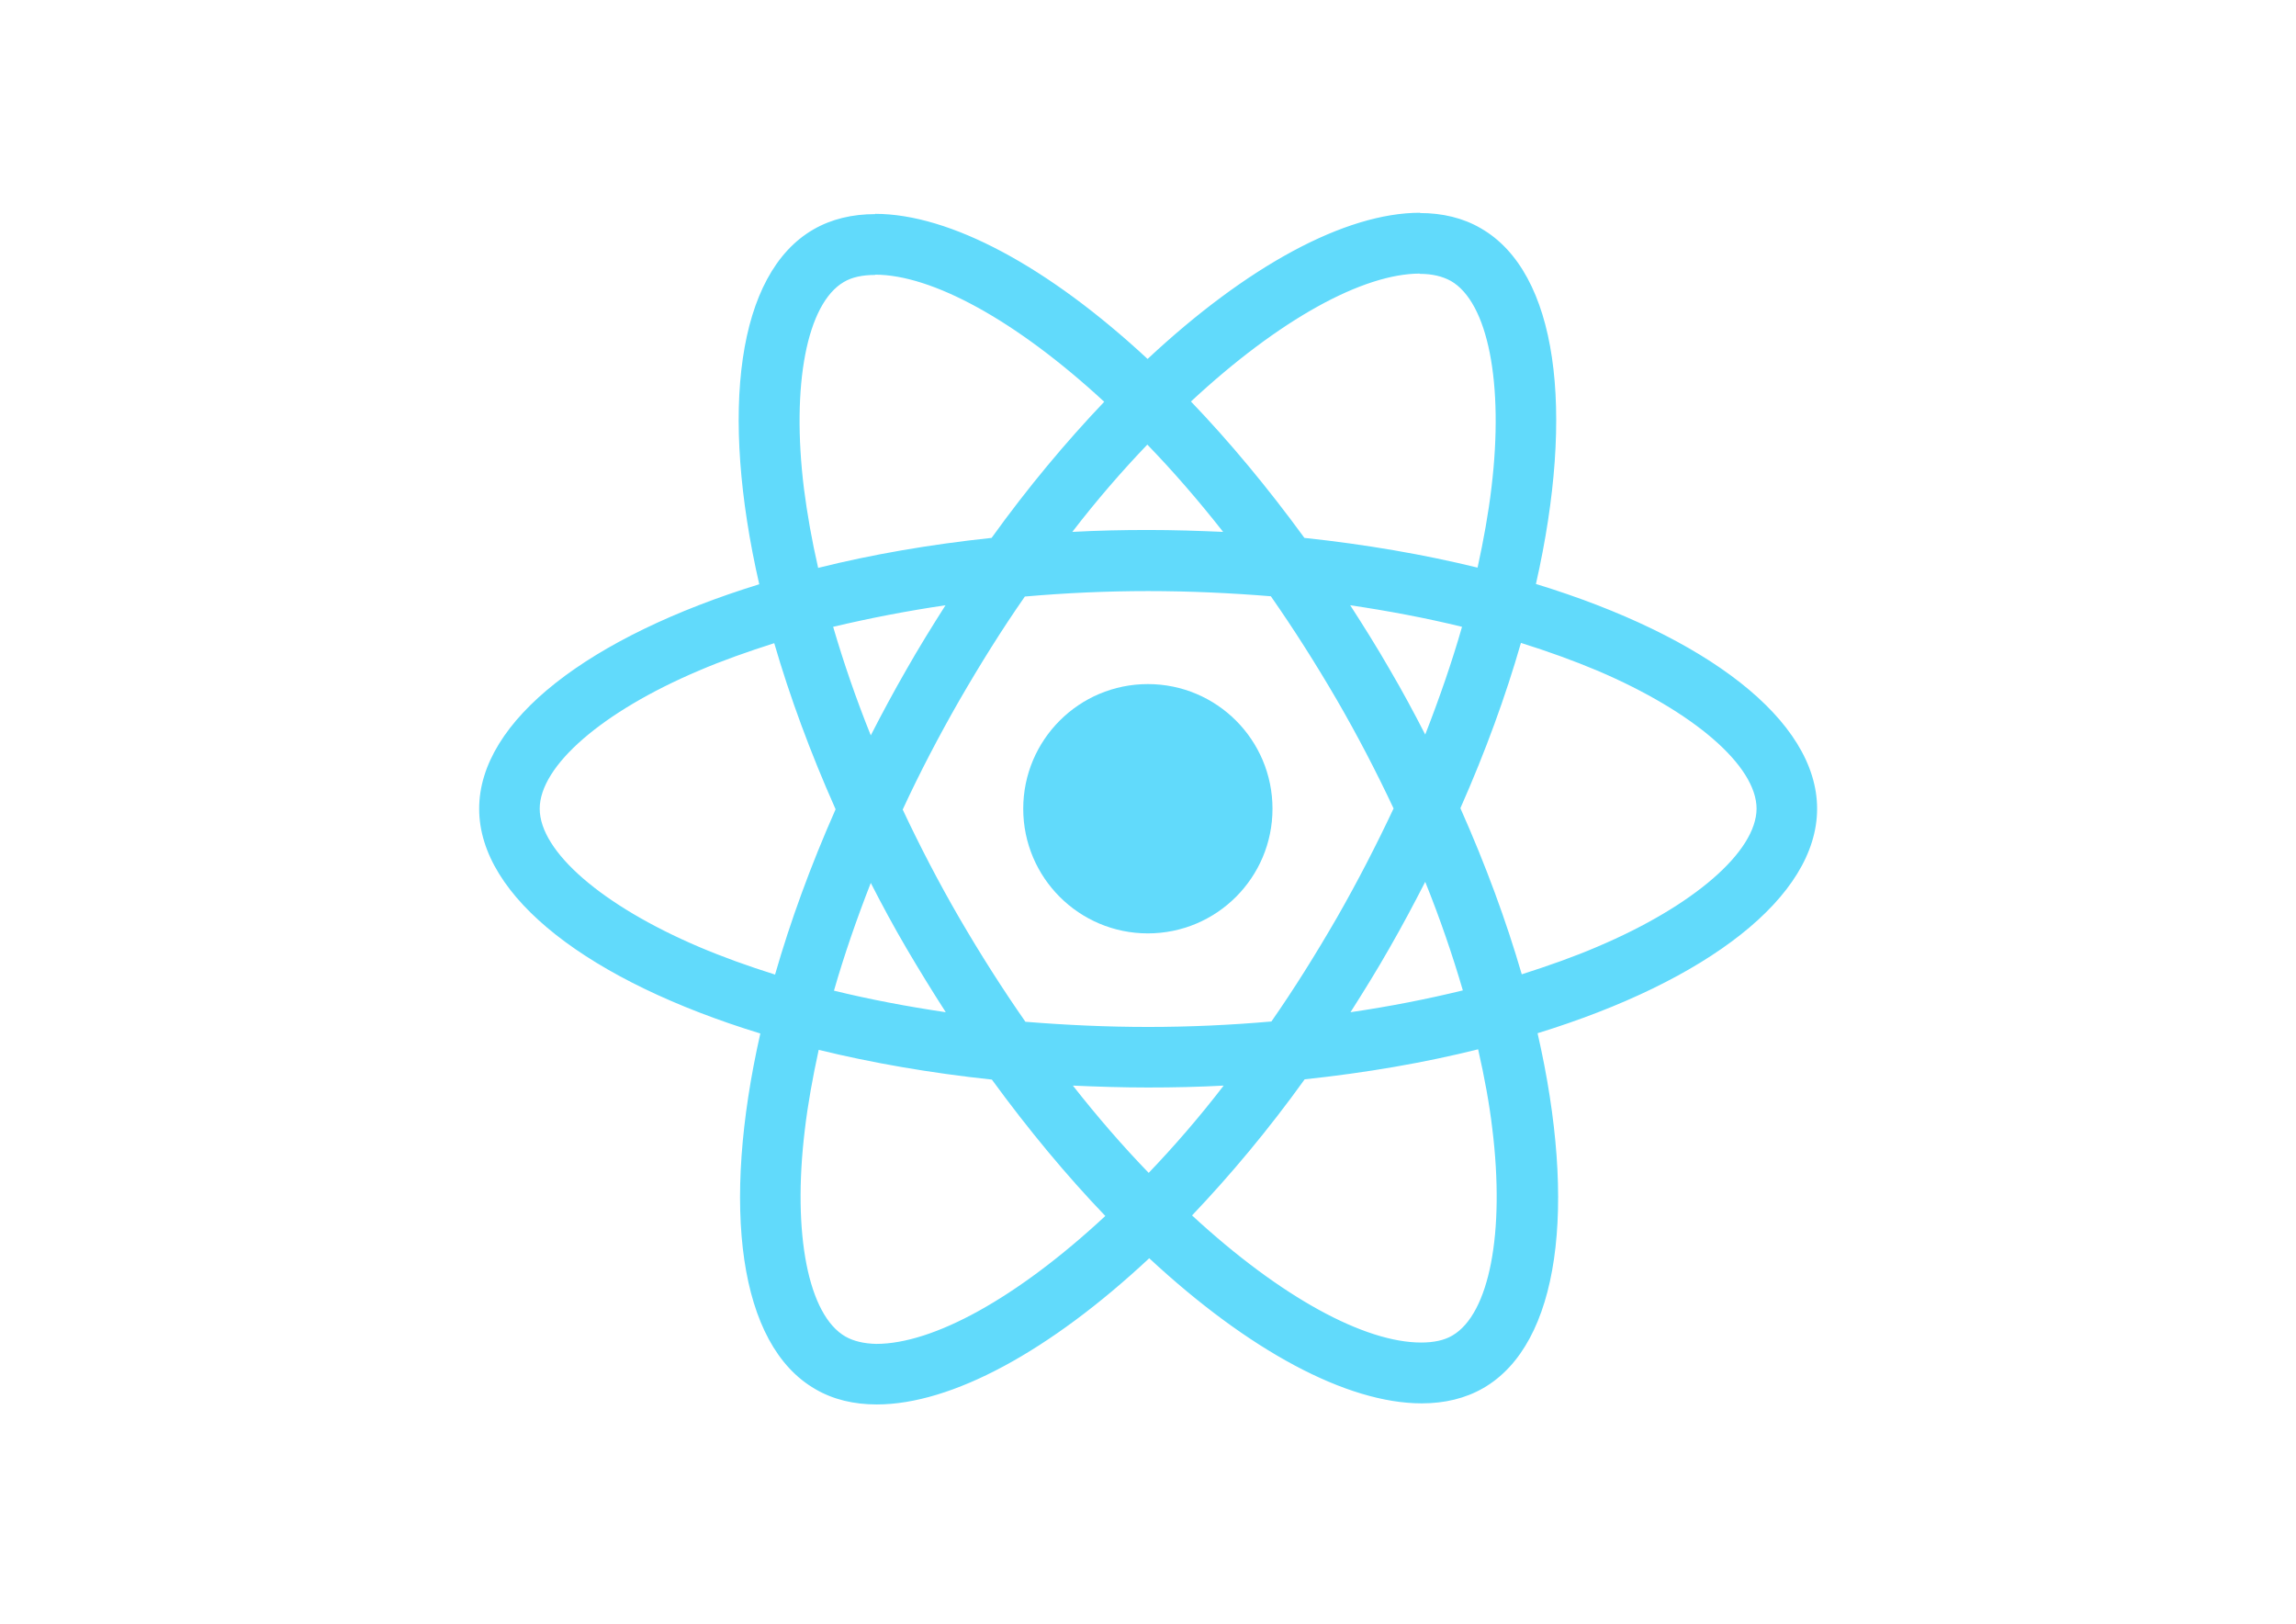
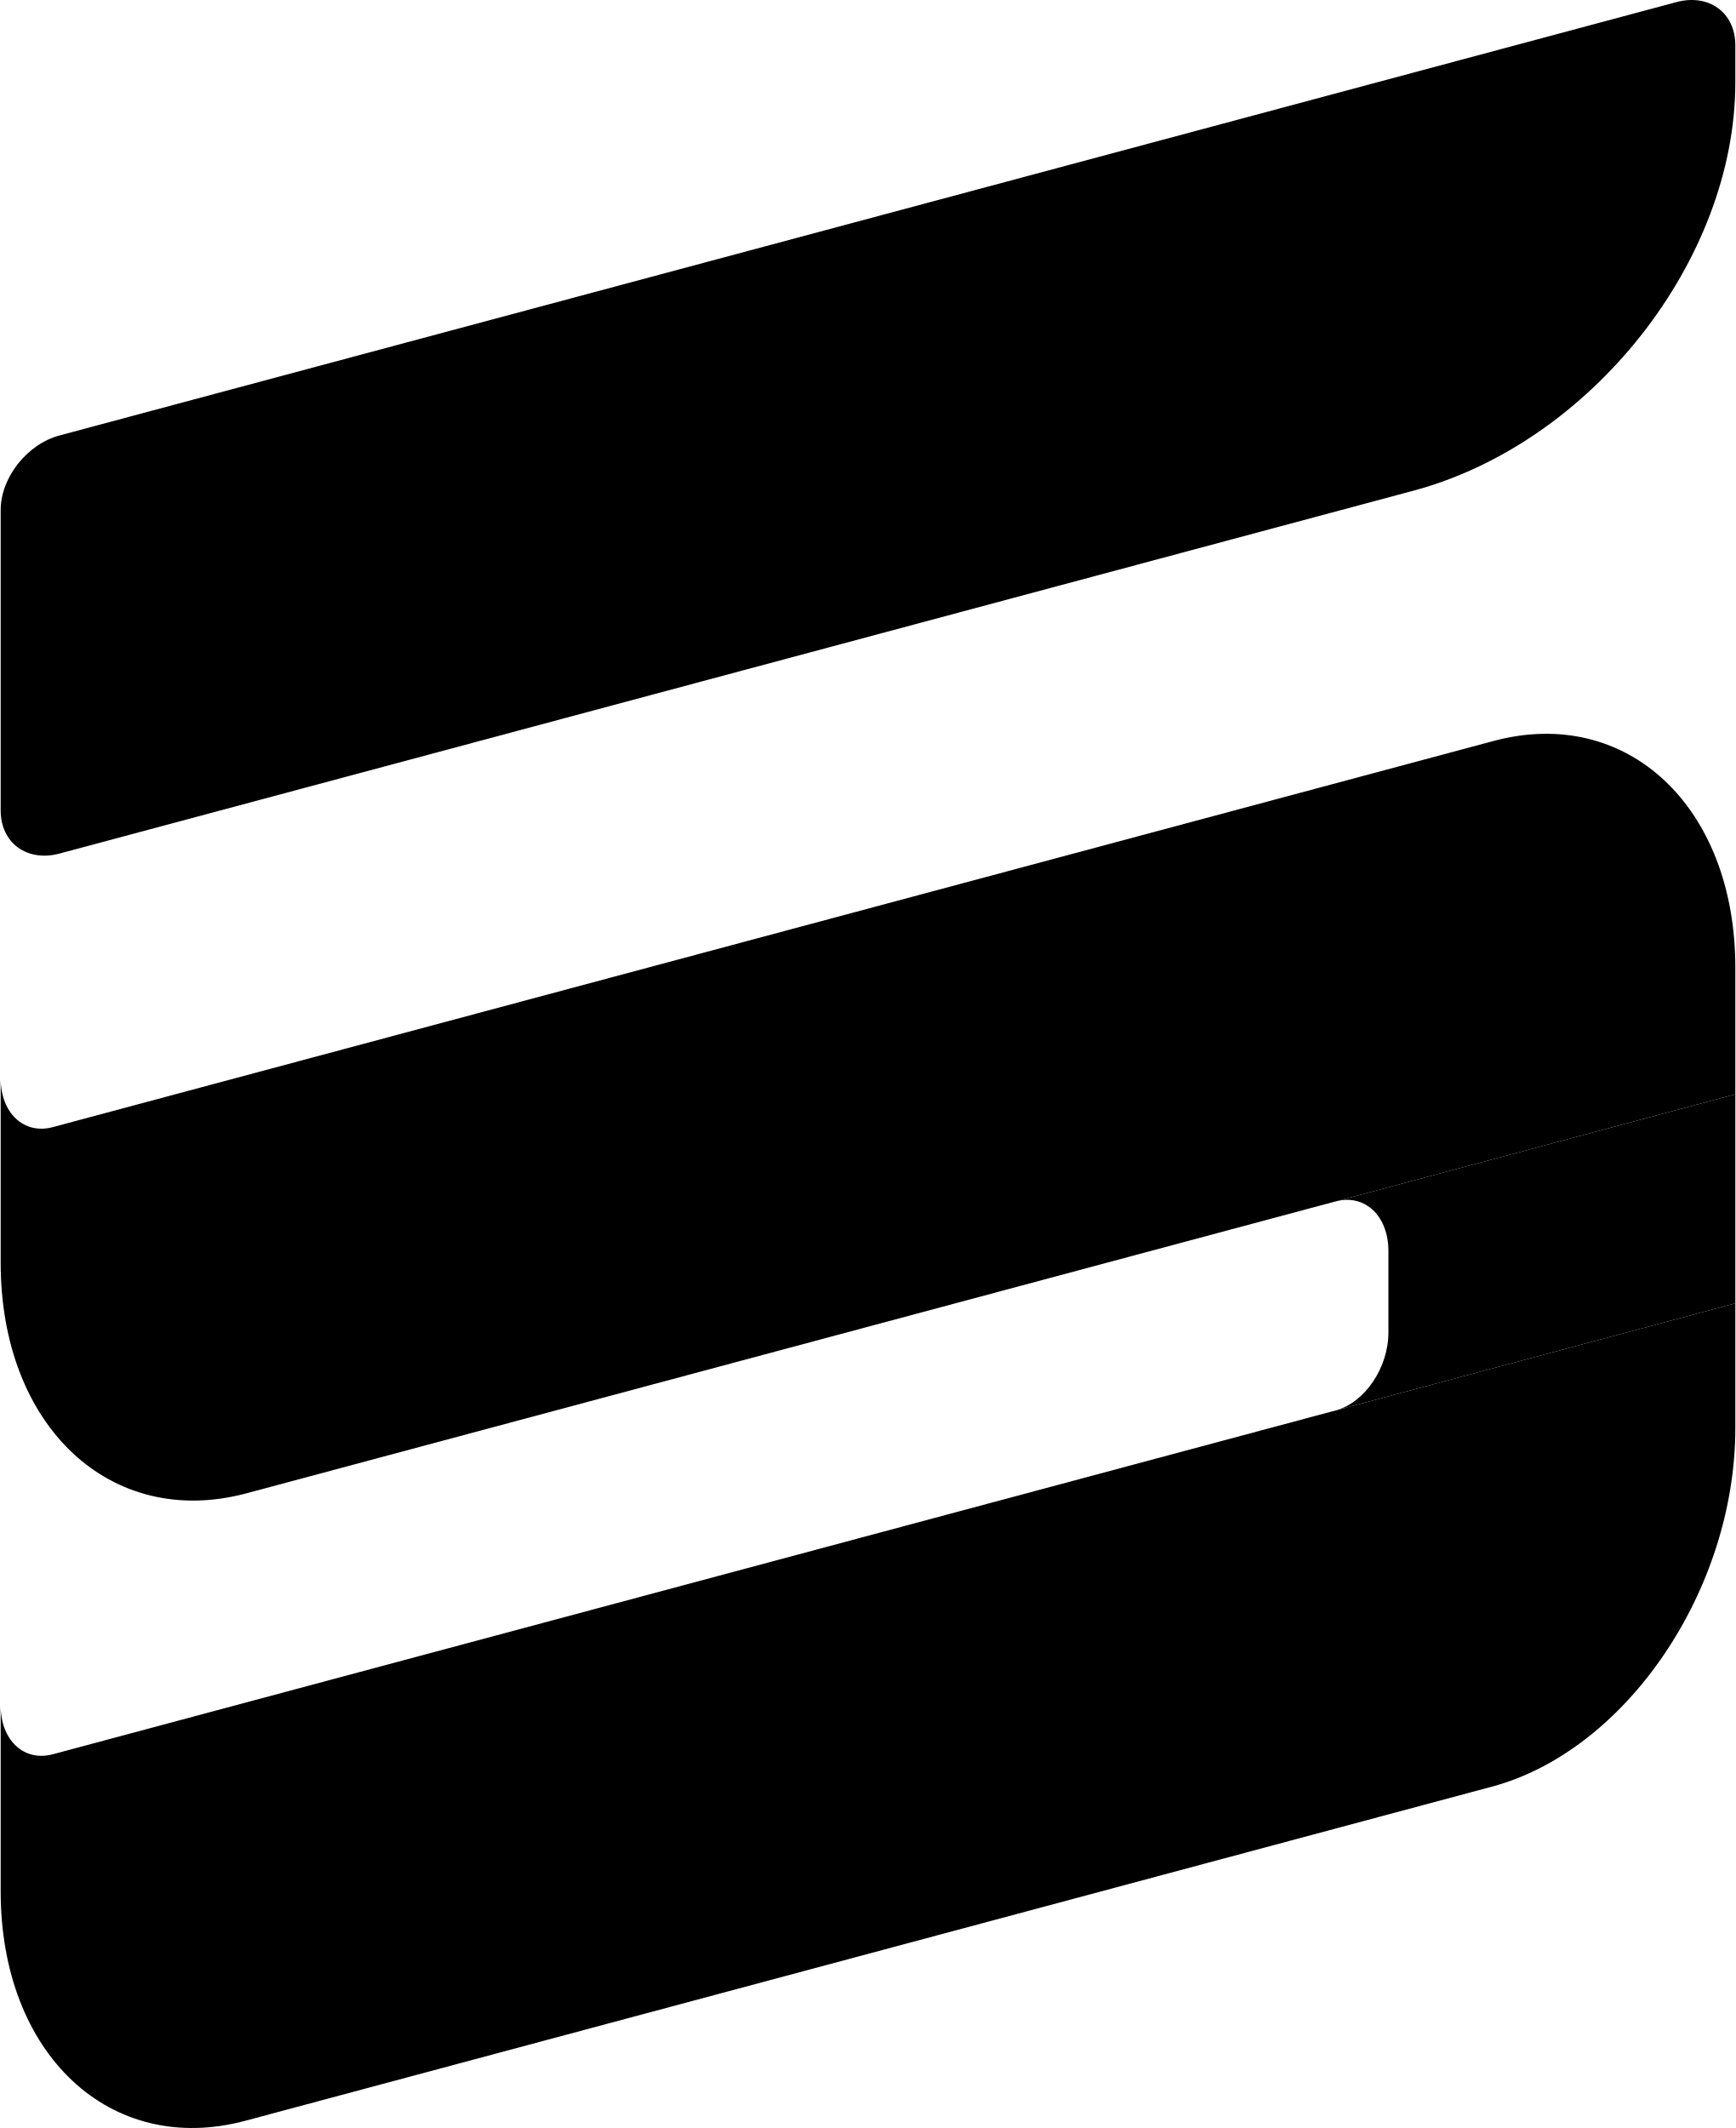
- <svg xmlns="http://www.w3.org/2000/svg" viewBox="0 0 841.9 595.3">
-   <g fill="#61DAFB">
-     <path d="M666.3 296.5c0-32.5-40.7-63.3-103.1-82.4 14.4-63.6 8-114.2-20.2-130.4-6.5-3.8-14.1-5.6-22.4-5.6v22.3c4.6 0 8.3.9 11.4 2.6 13.6 7.8 19.5 37.5 14.9 75.7-1.1 9.4-2.9 19.3-5.1 29.4-19.6-4.8-41-8.5-63.5-10.9-13.5-18.5-27.5-35.3-41.6-50 32.6-30.3 63.2-46.9 84-46.9V78c-27.5 0-63.5 19.6-99.9 53.6-36.4-33.8-72.4-53.2-99.9-53.2v22.3c20.7 0 51.4 16.5 84 46.6-14 14.7-28 31.4-41.3 49.9-22.6 2.4-44 6.1-63.6 11-2.3-10-4-19.7-5.2-29-4.7-38.2 1.1-67.9 14.6-75.8 3-1.8 6.9-2.6 11.5-2.6V78.5c-8.4 0-16 1.8-22.6 5.6-28.1 16.2-34.4 66.7-19.9 130.1-62.2 19.2-102.7 49.9-102.7 82.3 0 32.5 40.7 63.3 103.1 82.4-14.4 63.6-8 114.2 20.2 130.4 6.5 3.8 14.1 5.6 22.5 5.6 27.5 0 63.5-19.6 99.9-53.6 36.4 33.8 72.4 53.2 99.9 53.2 8.4 0 16-1.8 22.6-5.6 28.1-16.2 34.4-66.7 19.9-130.1 62-19.1 102.5-49.9 102.5-82.3zm-130.2-66.7c-3.7 12.9-8.3 26.2-13.5 39.5-4.1-8-8.4-16-13.1-24-4.6-8-9.5-15.8-14.4-23.4 14.2 2.1 27.9 4.7 41 7.9zm-45.8 106.5c-7.8 13.5-15.8 26.3-24.1 38.2-14.9 1.3-30 2-45.2 2-15.1 0-30.2-.7-45-1.9-8.3-11.9-16.4-24.6-24.2-38-7.6-13.1-14.5-26.4-20.8-39.8 6.2-13.4 13.2-26.8 20.7-39.9 7.8-13.5 15.8-26.3 24.1-38.2 14.9-1.3 30-2 45.2-2 15.1 0 30.2.7 45 1.9 8.3 11.9 16.4 24.6 24.2 38 7.6 13.1 14.5 26.4 20.8 39.8-6.3 13.4-13.2 26.8-20.7 39.9zm32.3-13c5.4 13.4 10 26.8 13.8 39.8-13.1 3.2-26.9 5.9-41.2 8 4.9-7.7 9.8-15.6 14.4-23.7 4.6-8 8.9-16.1 13-24.1zM421.2 430c-9.3-9.6-18.6-20.3-27.8-32 9 .4 18.2.7 27.5.7 9.4 0 18.7-.2 27.8-.7-9 11.7-18.3 22.4-27.5 32zm-74.4-58.9c-14.2-2.1-27.9-4.7-41-7.9 3.7-12.9 8.3-26.2 13.5-39.5 4.1 8 8.4 16 13.1 24 4.7 8 9.5 15.8 14.4 23.4zM420.7 163c9.3 9.6 18.6 20.3 27.8 32-9-.4-18.2-.7-27.5-.7-9.4 0-18.7.2-27.8.7 9-11.7 18.3-22.4 27.5-32zm-74 58.9c-4.9 7.7-9.8 15.6-14.4 23.7-4.6 8-8.9 16-13 24-5.4-13.4-10-26.8-13.8-39.8 13.1-3.1 26.9-5.8 41.2-7.9zm-90.5 125.2c-35.4-15.1-58.3-34.9-58.3-50.6 0-15.7 22.9-35.6 58.3-50.6 8.6-3.7 18-7 27.7-10.1 5.7 19.6 13.2 40 22.5 60.9-9.2 20.8-16.6 41.1-22.2 60.6-9.9-3.1-19.3-6.5-28-10.2zM310 490c-13.6-7.8-19.5-37.5-14.9-75.7 1.1-9.4 2.9-19.3 5.1-29.4 19.6 4.8 41 8.5 63.5 10.9 13.5 18.5 27.5 35.3 41.6 50-32.6 30.3-63.2 46.9-84 46.9-4.5-.1-8.3-1-11.3-2.7zm237.2-76.2c4.7 38.2-1.1 67.9-14.6 75.8-3 1.8-6.9 2.6-11.5 2.6-20.7 0-51.4-16.5-84-46.6 14-14.7 28-31.4 41.3-49.9 22.6-2.4 44-6.1 63.6-11 2.3 10.1 4.1 19.8 5.2 29.1zm38.5-66.7c-8.6 3.7-18 7-27.7 10.1-5.7-19.6-13.2-40-22.5-60.9 9.2-20.8 16.6-41.1 22.2-60.6 9.9 3.1 19.3 6.5 28.1 10.2 35.4 15.1 58.3 34.9 58.3 50.6-.1 15.7-23 35.6-58.4 50.6zM320.8 78.4z" />
-     <circle cx="420.9" cy="296.5" r="45.7" />
-     <path d="M520.5 78.1z" />
+ <svg xmlns="http://www.w3.org/2000/svg" version="1.1" id="Layer_1" x="0px" y="0px" viewBox="0 0 816 1000" style="enable-background:new 0 0 816 1000;" xml:space="preserve">
+   <g>
+     <path d="M815.684,514.225v98.237l-187.534,50.25v-0.01c13.543-3.865,24.461-20.091,24.461-36.468v-38.391   c0-16.376-10.918-26.752-24.461-23.359v-0.01L815.684,514.225z" />
+     <g>
+       <path d="M664.359,230.59L27.988,401.105C12.706,405.2,0.316,396.13,0.316,380.848v-141.13c0-15.283,12.389-30.992,27.672-35.087    L788.012,0.983c15.283-4.095,27.672,4.974,27.672,20.257v17.478C815.684,122.292,747.933,208.196,664.359,230.59z" />
+     </g>
+     <g>
+       <path d="M815.684,612.462v58.585c0,76.154-51.24,151.618-114.448,168.555l-585.86,156.981    C51.83,1013.61,0.316,965.348,0.316,888.787v-87.319c0,16.278,10.95,26.537,24.461,22.917L815.684,612.462z" />
+     </g>
+     <g>
+       <path d="M815.684,454.68v59.545l-699.758,187.5C52.076,718.833,0.316,670.34,0.316,593.414v-86.657    c0,16.278,10.95,26.537,24.461,22.917l677.255-181.47C764.8,331.385,815.684,379.056,815.684,454.68z" />
+     </g>
  </g>
</svg>
